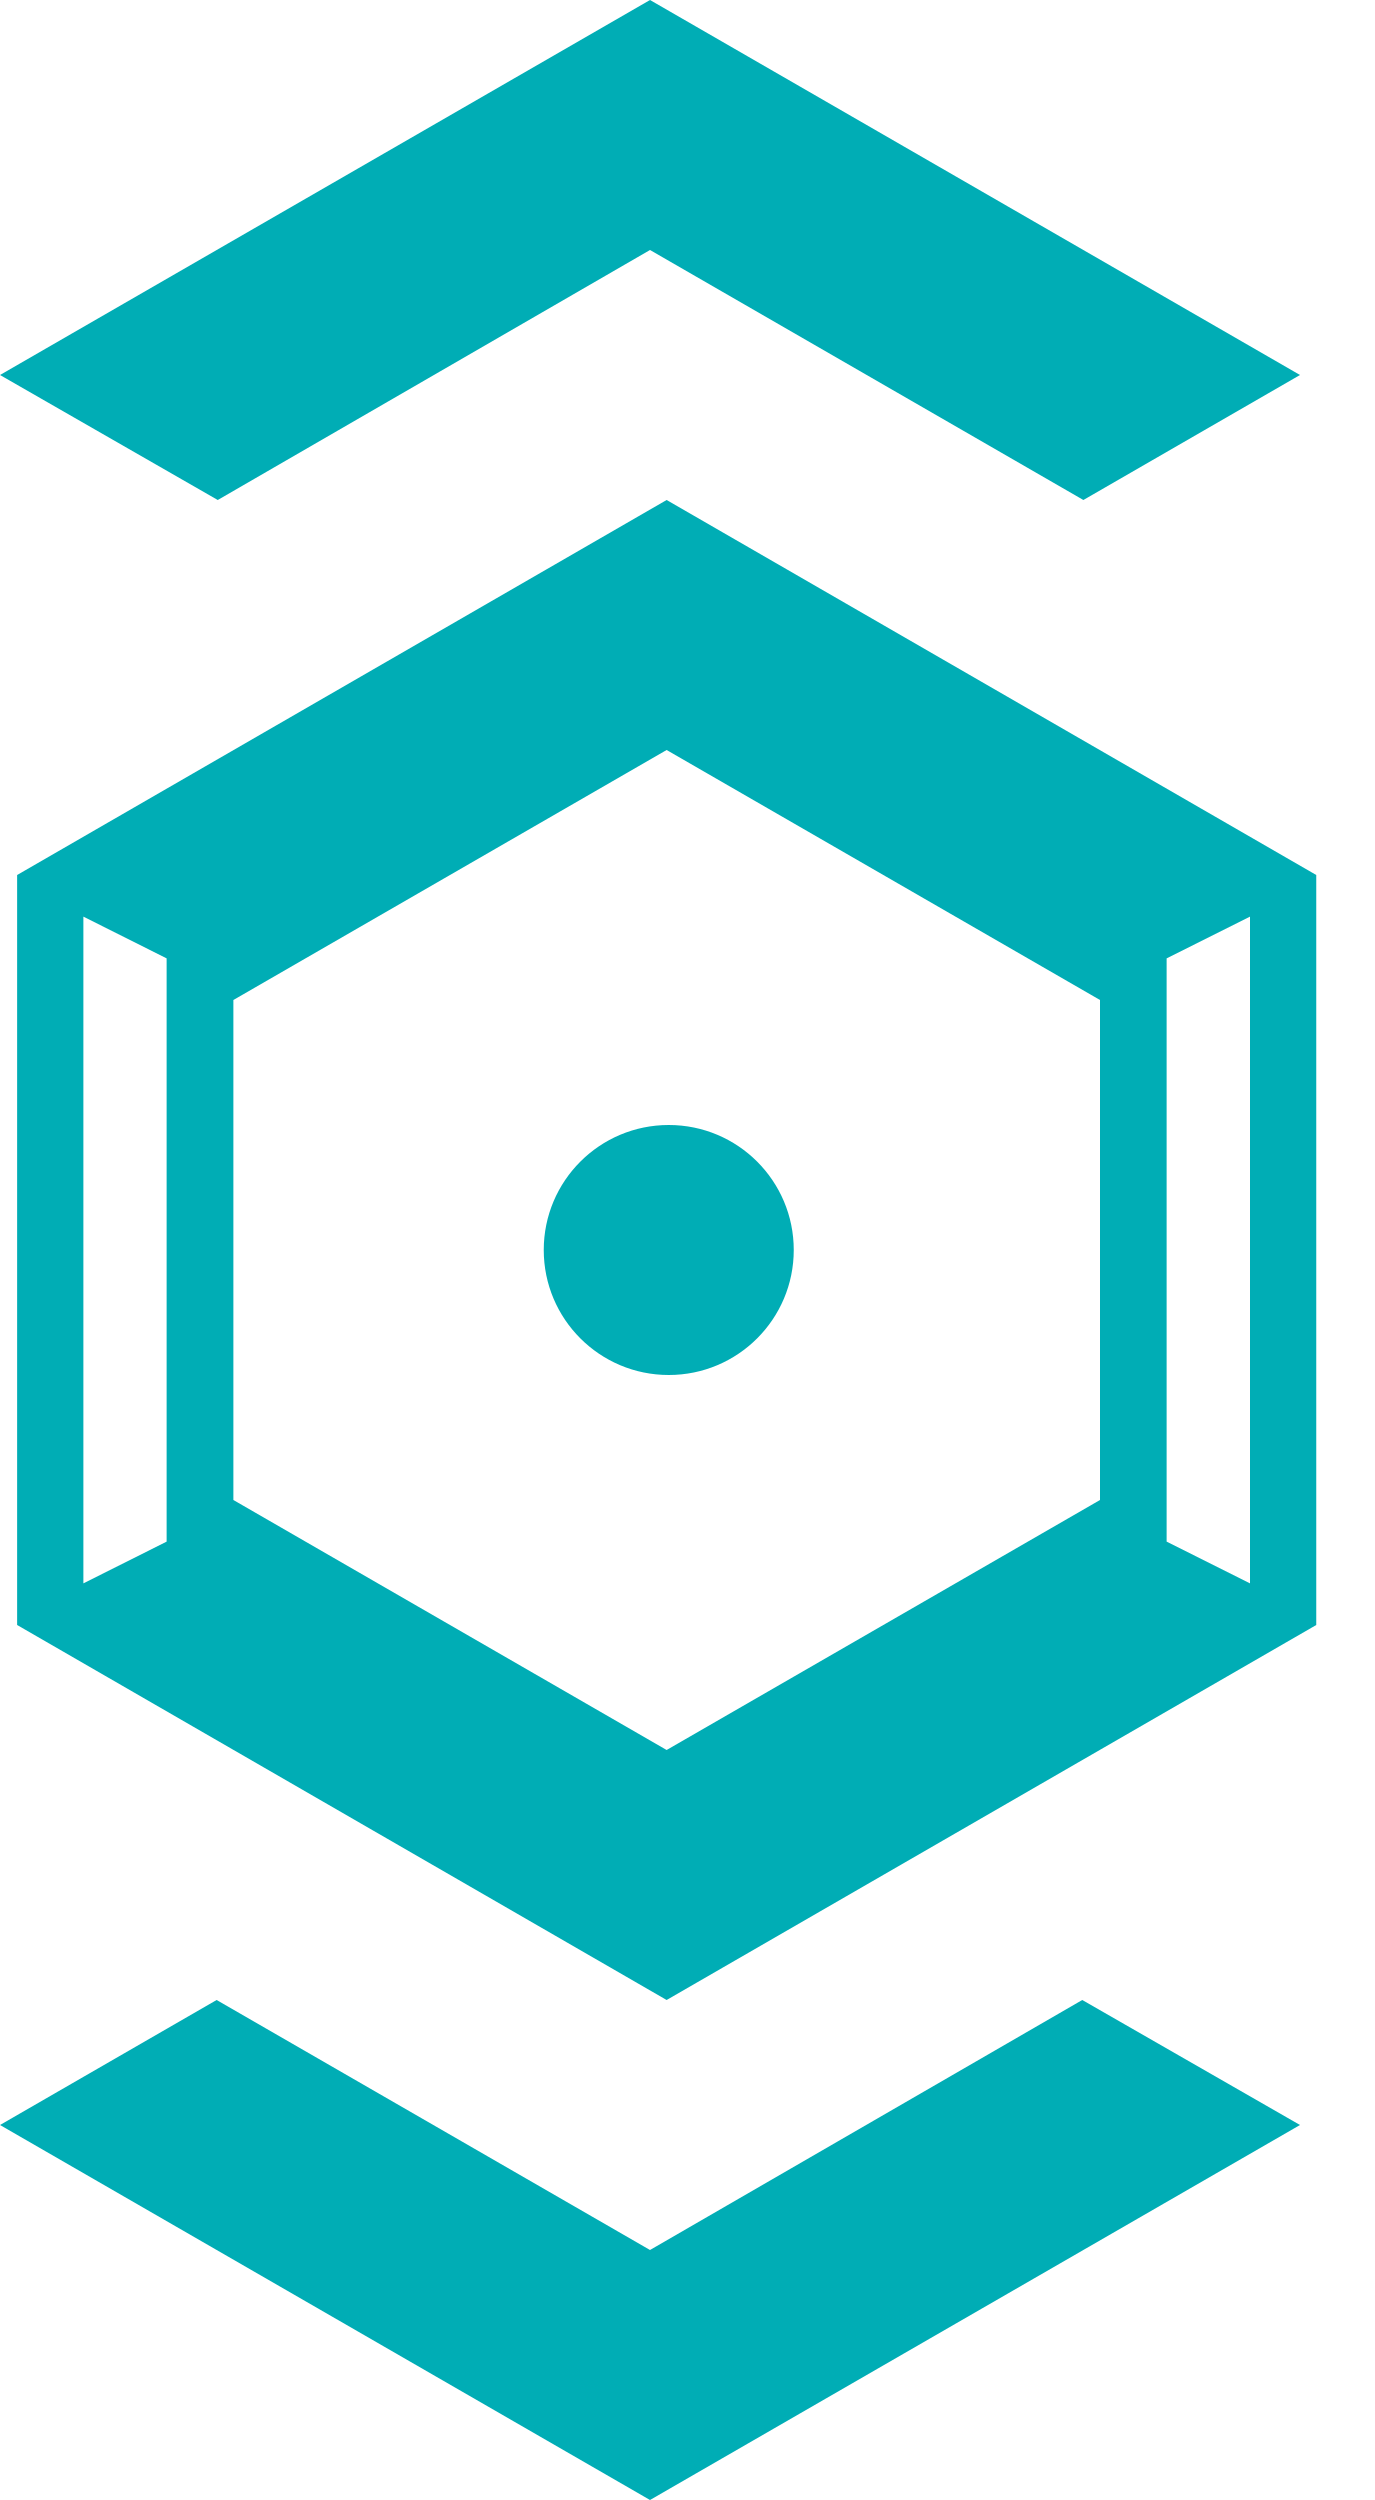
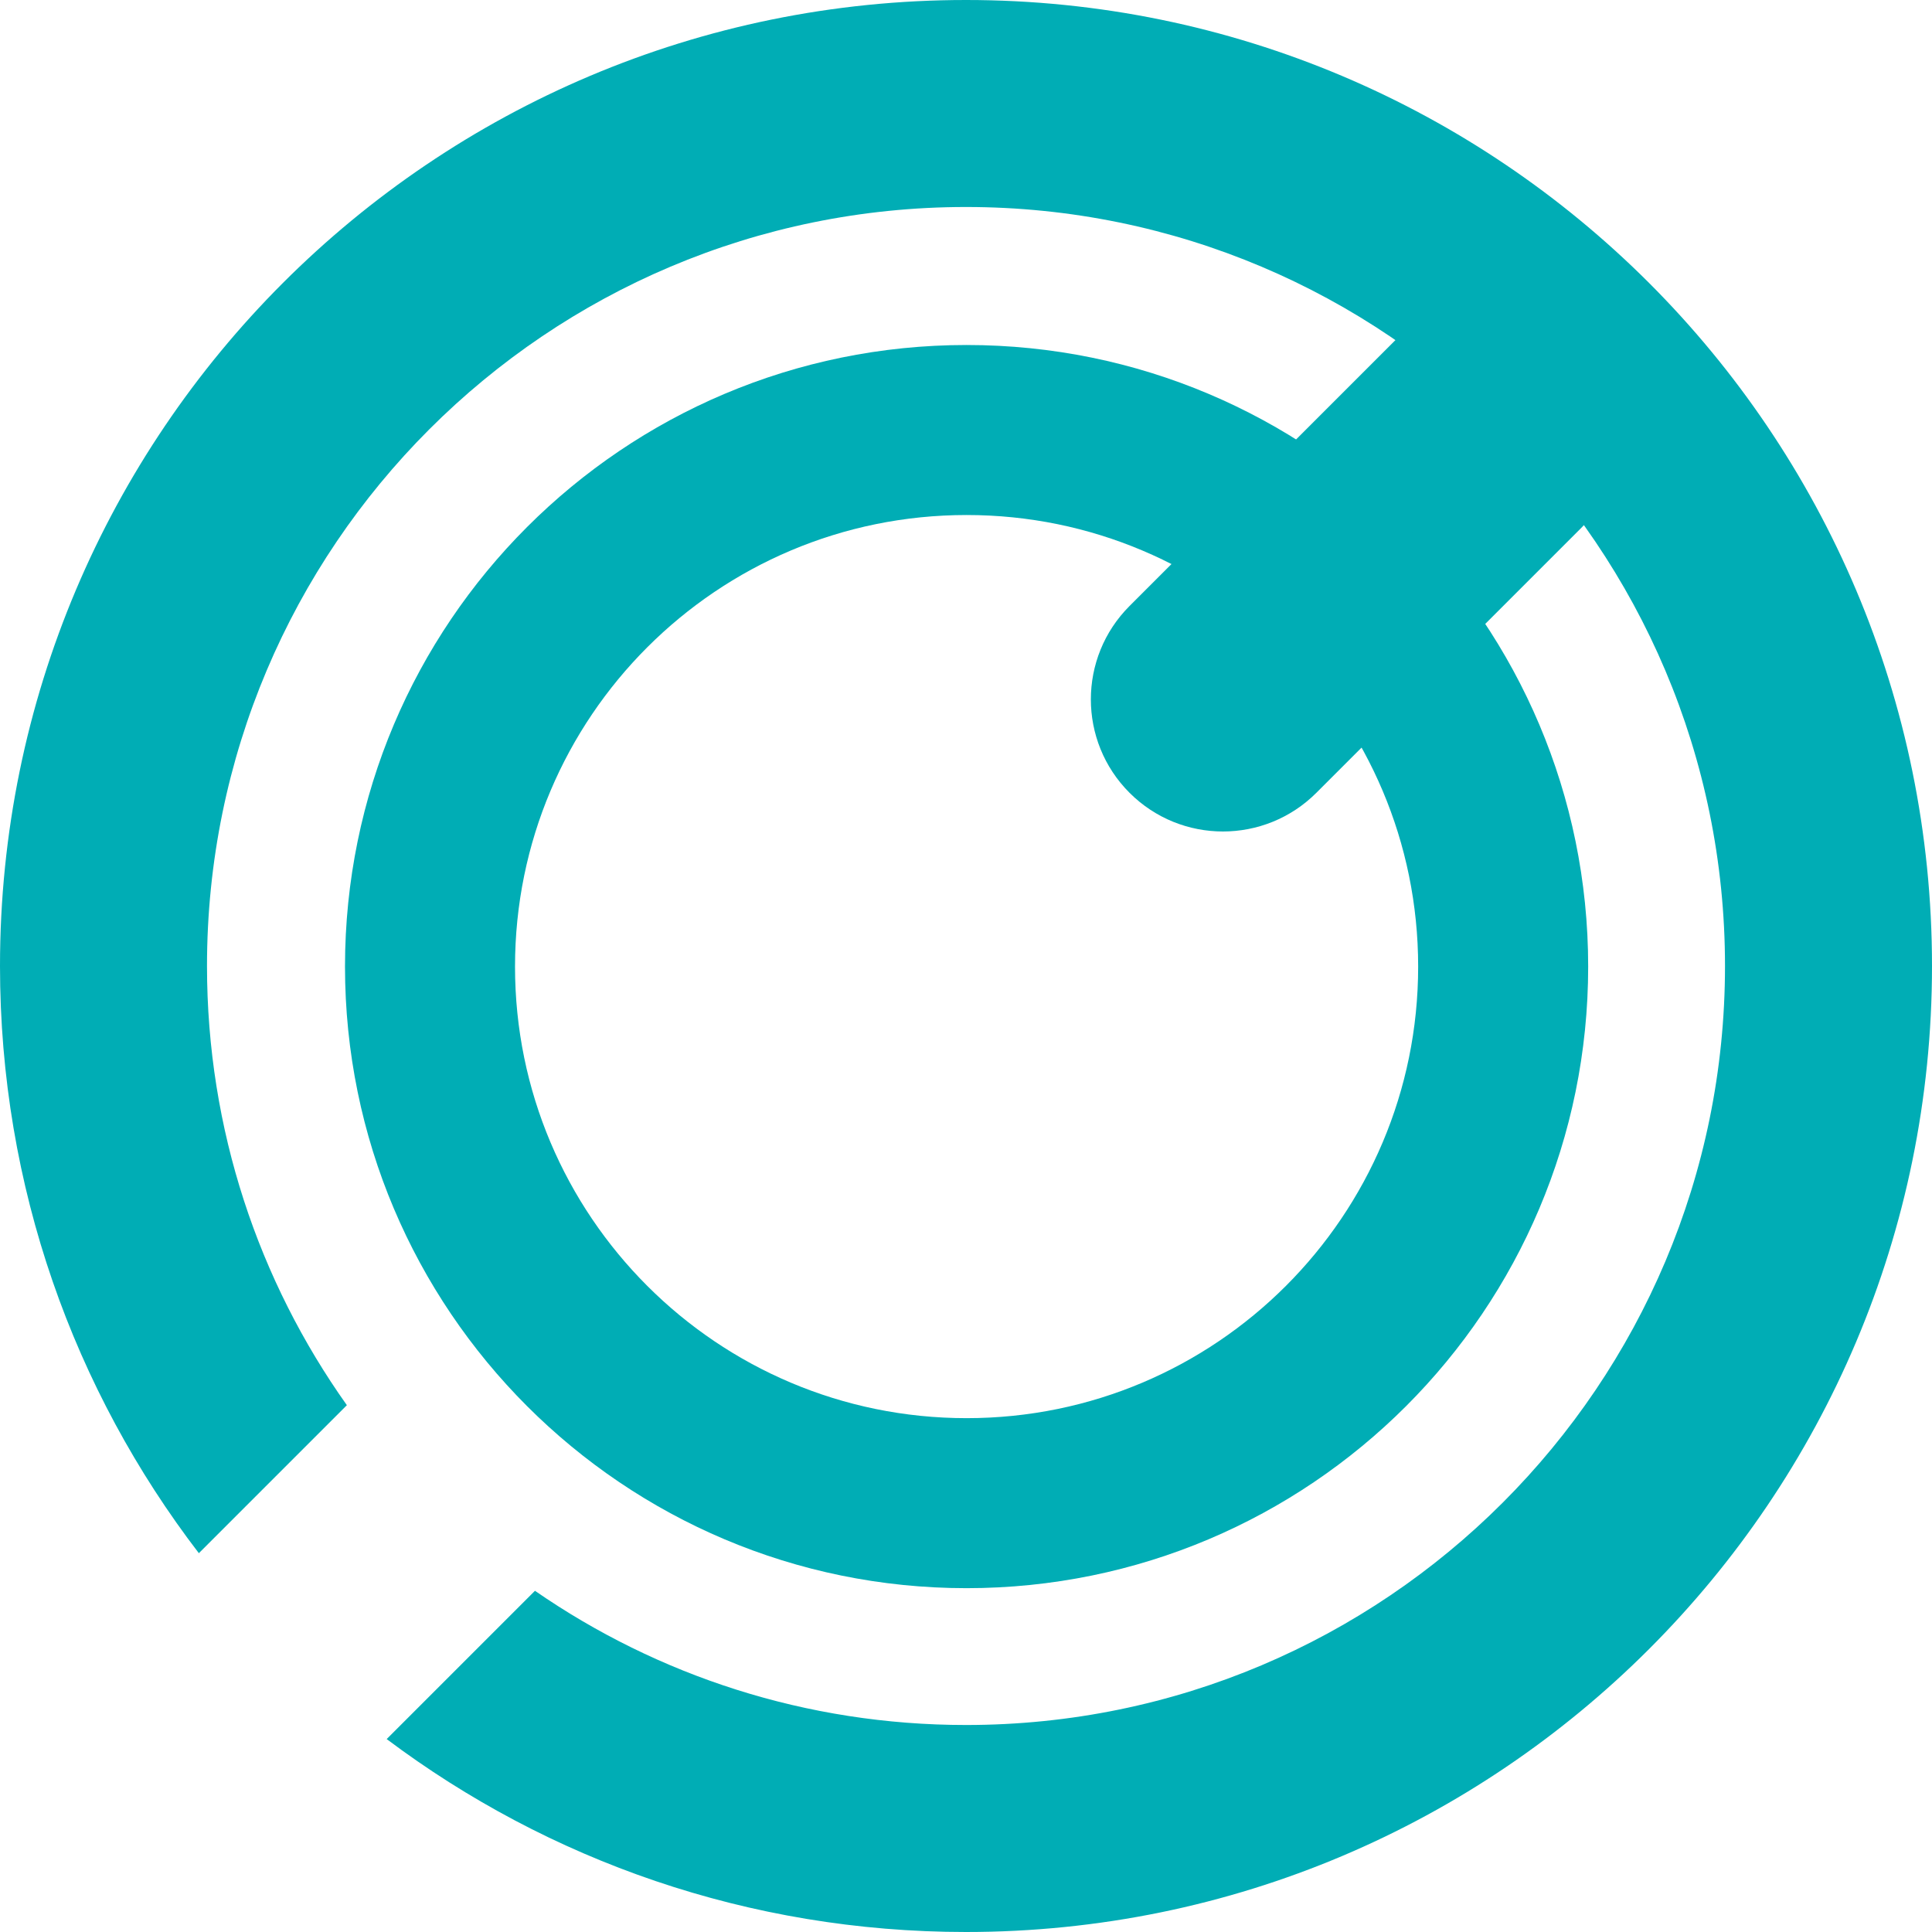
- <svg xmlns="http://www.w3.org/2000/svg" width="11" height="20" viewBox="0 0 11 20" fill="none">
-   <path d="M1.742 4L0 3L5.2 5.05447e-05L10.4 3L8.667 4L5.2 2L1.742 4Z" fill="#00ADB5" />
-   <path d="M8.658 16L10.4 17L5.2 20L-2.86102e-06 17L1.733 16L5.2 18L8.658 16Z" fill="#00ADB5" />
-   <path fill-rule="evenodd" clip-rule="evenodd" d="M5.333 16L0.137 13L0.137 7L5.333 4L10.53 7L10.53 13L5.333 16ZM1.333 7.667L0.667 7.333L0.667 12.667L1.333 12.333L1.333 7.667ZM10 12.667L9.333 12.333V7.667L10 7.333L10 12.667ZM8.8 12L5.333 14L1.867 12L1.867 8L5.333 6L8.8 8V12Z" fill="#00ADB5" />
-   <circle cx="5.35" cy="10" r="1" fill="#00ADB5" />
+ <svg xmlns="http://www.w3.org/2000/svg" width="28" height="28" viewBox="0 0 28 28" fill="none">
+   <rect x="21.563" y="3.59" width="3.829" height="9.258" rx="1.915" transform="rotate(45 21.5632 3.58972)" fill="#00ADB5" />
+   <path fill-rule="evenodd" clip-rule="evenodd" d="M28 14C28 21.732 21.732 28 14 28C10.85 28 7.943 26.96 5.604 25.204L7.753 23.055C9.527 24.282 11.68 25 14 25C20.075 25 25 20.075 25 14C25 7.925 20.075 3 14 3C7.925 3 3 7.925 3 14C3 16.372 3.751 18.568 5.027 20.365L2.882 22.51C1.074 20.151 0 17.201 0 14C0 6.268 6.268 0 14 0C21.732 0 28 6.268 28 14Z" fill="#00ADB5" />
+   <path fill-rule="evenodd" clip-rule="evenodd" d="M14.008 23.017C18.984 23.017 23.017 18.984 23.017 14.008C23.017 9.033 18.984 5 14.008 5C9.033 5 5 9.033 5 14.008C5 18.984 9.033 23.017 14.008 23.017ZM14.009 20.553C17.623 20.553 20.553 17.623 20.553 14.009C20.553 10.394 17.623 7.464 14.009 7.464C10.394 7.464 7.464 10.394 7.464 14.009C7.464 17.623 10.394 20.553 14.009 20.553Z" fill="#00ADB5" />
</svg>
